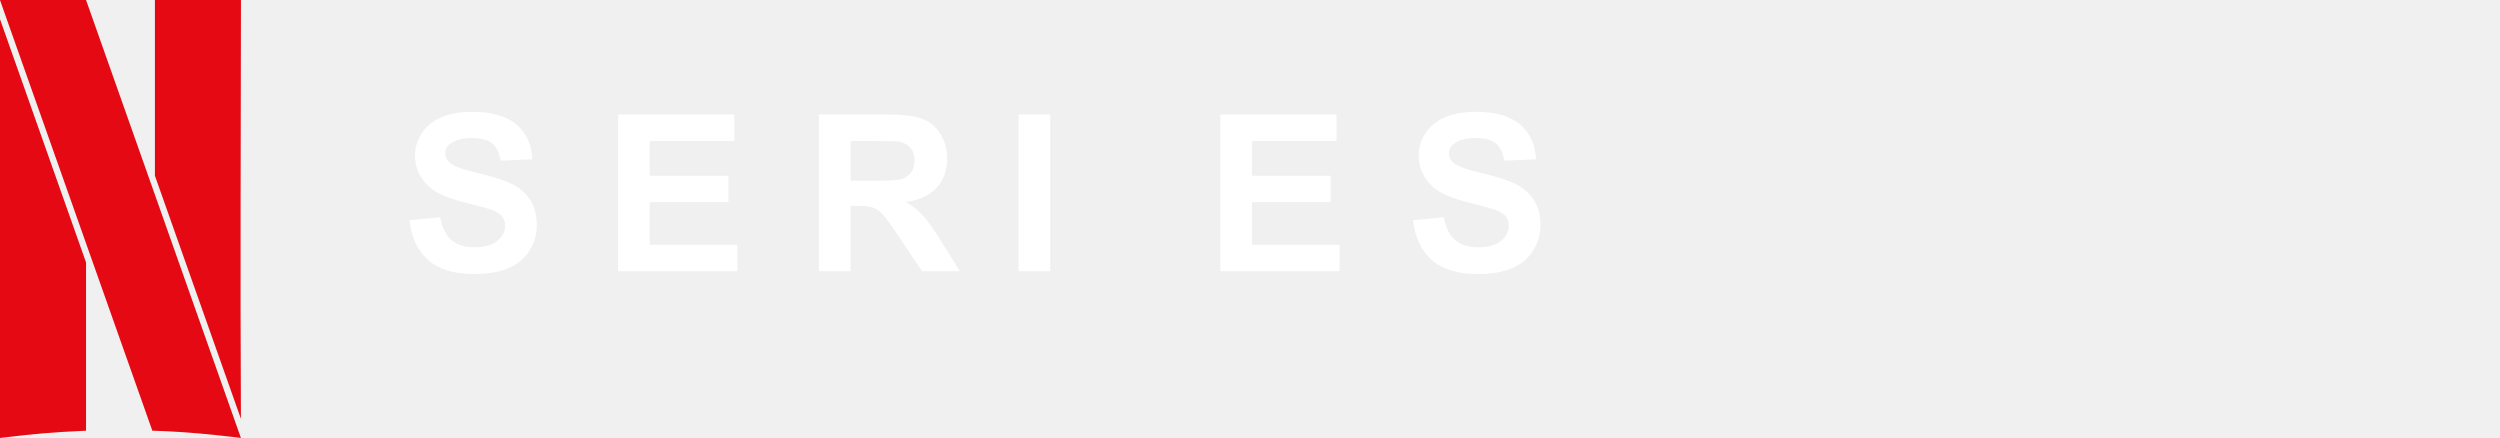
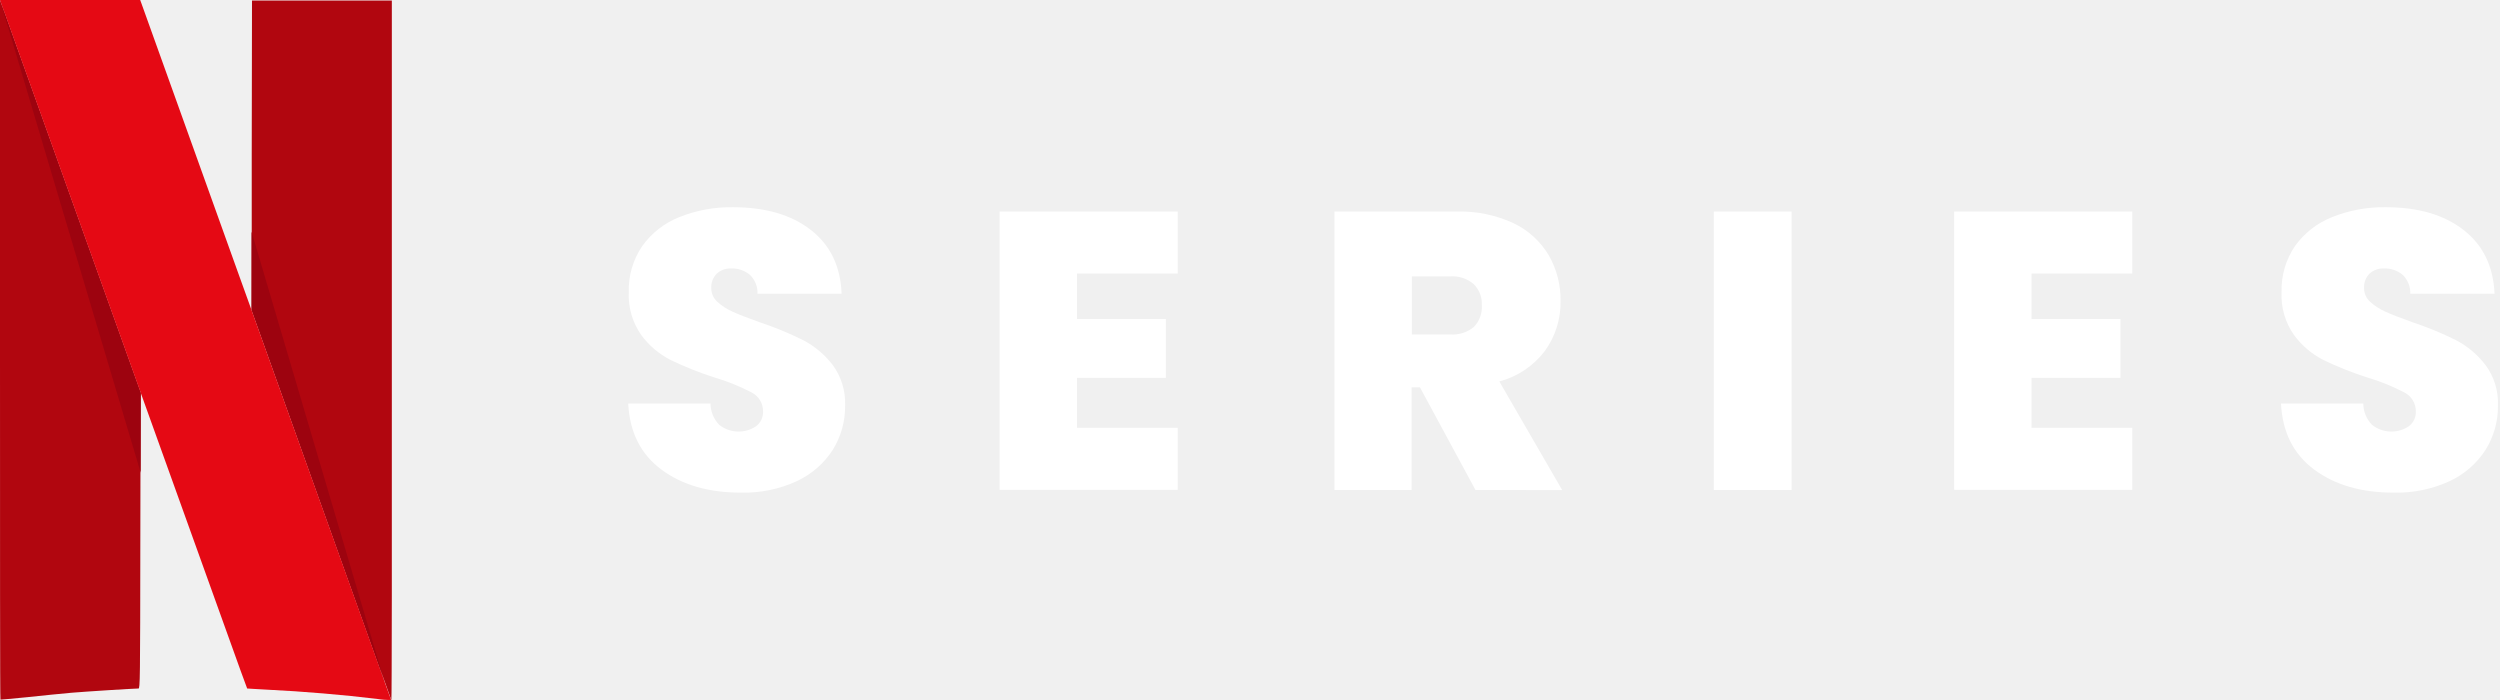
- <svg xmlns="http://www.w3.org/2000/svg" viewBox="0 0 137 24">
-   <g fill="#e50914" transform="translate(-5.398 0)">
-     <path d="M5.398 0v.006c3.028 8.556 5.37 15.175 8.348 23.596 2.344.058 4.85.398 4.854.398-2.8-7.924-5.923-16.747-8.487-24zm8.489 0v9.63L18.6 22.951c-.043-7.86-.004-15.913.002-22.95zM5.398 1.05V24c1.873-.225 2.81-.312 4.715-.398v-9.22z" />
+ <svg xmlns="http://www.w3.org/2000/svg" width="450" height="126" viewBox="0 0 450 126" fill="none">
+   <g clip-path="url(#clip0_130_107)">
+     <path fill-rule="evenodd" clip-rule="evenodd" d="M0 0.02V62.929C0 97.559 -7.45058e-08 125.93 0.08 125.93C0.16 125.93 2.3 125.77 4.93 125.49C7.56 125.21 11.17 124.84 12.93 124.69C15.69 124.46 23.98 123.94 24.93 123.93C25.21 123.93 25.23 122.52 25.26 97.26L25.31 70.659L0 0.02Z" fill="#B1060F" />
+     <path fill-rule="evenodd" clip-rule="evenodd" d="M25.32 85.079L25.35 70.719L25.33 70.669V70.7L0 0.02L25.32 85.079Z" fill="#9D030F" />
+     <path fill-rule="evenodd" clip-rule="evenodd" d="M45.36 0.1L45.31 27.93V55.76L70.42 125.97C70.357 125.981 70.292 125.981 70.23 125.97C70.302 125.981 70.377 125.981 70.45 125.97C70.53 125.9 70.55 97.56 70.53 62.97V0.09L45.36 0.1Z" fill="#B1060F" />
+     <path fill-rule="evenodd" clip-rule="evenodd" d="M45.28 41.699L45.26 55.769L69.29 122.969L45.28 41.699Z" fill="#9D030F" />
+     <path fill-rule="evenodd" clip-rule="evenodd" d="M0 0.019L25.33 70.699L27.33 76.269C38.49 107.249 44.43 123.929 44.49 123.929C44.55 123.929 46.19 124.049 48.23 124.149C54.39 124.439 62.03 125.089 67.84 125.799C68.686 125.941 69.543 126.005 70.4 125.989L45.26 55.77L42.93 49.3C40.66 42.989 39.15 38.76 30.01 13.3C27.55 6.449 25.46 0.669 25.38 0.399L25.21 -0.061H12.6H0V0.019Z" fill="#E50914" />
+     <path d="M119.08 84.541C115.333 81.767 113.333 77.797 113.08 72.631H127.89C127.9 74.065 128.463 75.44 129.46 76.471C130.398 77.21 131.546 77.632 132.739 77.677C133.933 77.722 135.109 77.387 136.1 76.721C136.508 76.409 136.834 76.004 137.052 75.539C137.27 75.074 137.372 74.563 137.35 74.051C137.358 73.347 137.17 72.655 136.806 72.052C136.442 71.45 135.917 70.961 135.29 70.641C133.152 69.527 130.912 68.623 128.6 67.941C125.888 67.077 123.241 66.021 120.68 64.781C118.604 63.714 116.804 62.18 115.42 60.301C113.842 58.048 113.055 55.337 113.18 52.591C113.093 49.641 113.94 46.74 115.6 44.301C117.275 41.951 119.596 40.138 122.28 39.081C125.352 37.848 128.64 37.243 131.95 37.301C137.777 37.301 142.443 38.664 145.95 41.391C149.457 44.117 151.303 47.944 151.49 52.871H136.35C136.376 52.237 136.267 51.605 136.029 51.016C135.791 50.428 135.43 49.898 134.97 49.461C134.022 48.678 132.819 48.272 131.59 48.321C130.65 48.285 129.732 48.615 129.03 49.241C128.687 49.584 128.421 49.995 128.249 50.449C128.077 50.902 128.002 51.387 128.03 51.871C128.026 52.336 128.122 52.796 128.312 53.22C128.502 53.645 128.781 54.023 129.13 54.331C129.937 55.066 130.86 55.664 131.86 56.101C132.95 56.601 134.57 57.231 136.7 57.991C139.389 58.882 142.012 59.961 144.55 61.221C146.636 62.306 148.459 63.835 149.89 65.701C151.438 67.808 152.224 70.378 152.12 72.991C152.157 75.816 151.383 78.592 149.89 80.991C148.306 83.436 146.063 85.384 143.42 86.611C140.287 88.05 136.867 88.754 133.42 88.671C127.607 88.691 122.827 87.314 119.08 84.541Z" fill="white" />
+     <path d="M193.86 49.24V57.42H209.86V68.01H193.86V77.01H211.99V88.17H179.93V38.08H211.99V49.24H193.86Z" fill="white" />
+     <path d="M265.59 88.201L255.59 69.721H254.09V88.201H240.21V38.081H262.21C265.737 37.975 269.24 38.694 272.44 40.181C275.075 41.43 277.278 43.435 278.77 45.941C280.206 48.436 280.941 51.272 280.9 54.151C280.965 57.376 279.979 60.535 278.09 63.151C276.048 65.855 273.156 67.795 269.88 68.66L281.19 88.21L265.59 88.201ZM254.14 60.2H261.04C262.581 60.316 264.107 59.832 265.3 58.85C265.798 58.335 266.183 57.721 266.429 57.047C266.676 56.374 266.778 55.656 266.73 54.941C266.767 54.24 266.656 53.54 266.404 52.885C266.153 52.23 265.766 51.636 265.27 51.141C264.097 50.141 262.578 49.641 261.04 49.751H254.14V60.2Z" fill="white" />
+     <path d="M322.49 38.08V88.2H308.49V38.08H322.49Z" fill="white" />
+     <path d="M365.68 49.24V57.42H381.68V68.01H365.68V77.01H383.81V88.17H351.75V38.08H383.81V49.24H365.68Z" fill="white" />
+     <path d="M416.58 84.54C412.833 81.767 410.833 77.797 410.58 72.631H425.39C425.396 74.066 425.959 75.442 426.96 76.471C427.898 77.21 429.046 77.632 430.239 77.677C431.433 77.722 432.609 77.387 433.6 76.721C434.008 76.409 434.334 76.003 434.552 75.539C434.77 75.074 434.872 74.563 434.85 74.05C434.858 73.345 434.669 72.652 434.303 72.049C433.937 71.447 433.41 70.959 432.78 70.641C430.647 69.525 428.409 68.621 426.1 67.941C423.388 67.077 420.741 66.021 418.18 64.781C416.104 63.714 414.304 62.18 412.92 60.3C411.338 58.051 410.55 55.338 410.68 52.591C410.596 49.643 411.438 46.743 413.09 44.3C414.771 41.953 417.094 40.14 419.78 39.081C422.849 37.849 426.134 37.244 429.44 37.3C435.267 37.3 439.933 38.664 443.44 41.391C446.947 44.117 448.807 47.944 449.02 52.871H433.85C433.874 52.237 433.763 51.605 433.525 51.018C433.287 50.43 432.928 49.899 432.47 49.461C431.522 48.678 430.319 48.272 429.09 48.321C428.15 48.285 427.232 48.615 426.53 49.241C426.187 49.584 425.921 49.995 425.749 50.449C425.577 50.902 425.502 51.386 425.53 51.871C425.528 52.336 425.626 52.797 425.818 53.221C426.009 53.646 426.29 54.024 426.64 54.331C427.447 55.066 428.37 55.663 429.37 56.101C430.463 56.601 432.077 57.231 434.21 57.991C436.899 58.882 439.522 59.961 442.06 61.221C444.143 62.306 445.962 63.836 447.39 65.701C448.946 67.804 449.736 70.376 449.63 72.991C449.668 75.817 448.89 78.595 447.39 80.991C445.808 83.438 443.565 85.387 440.92 86.611C437.788 88.051 434.367 88.756 430.92 88.671C425.107 88.691 420.327 87.314 416.58 84.54Z" fill="white" />
  </g>
-   <g transform="translate(-31 0)">
-     <path fill="white" d="M53.434 12.068 L55.121 11.904 C55.223 12.471 55.429 12.887 55.739 13.152 C56.05 13.418 56.469 13.551 56.996 13.551 C57.555 13.551 57.976 13.433 58.259 13.196 C58.542 12.96 58.684 12.684 58.684 12.367 C58.684 12.164 58.624 11.991 58.505 11.849 C58.386 11.706 58.178 11.582 57.881 11.477 C57.678 11.406 57.215 11.281 56.492 11.102 C55.563 10.871 54.91 10.588 54.535 10.252 C54.008 9.779 53.744 9.203 53.744 8.523 C53.744 8.086 53.868 7.677 54.116 7.296 C54.364 6.915 54.722 6.625 55.188 6.426 C55.655 6.227 56.219 6.127 56.879 6.127 C57.957 6.127 58.769 6.363 59.313 6.836 C59.858 7.309 60.145 7.939 60.172 8.729 L58.438 8.805 C58.363 8.363 58.204 8.046 57.96 7.853 C57.716 7.659 57.35 7.563 56.861 7.563 C56.357 7.563 55.963 7.666 55.678 7.873 C55.494 8.006 55.402 8.184 55.402 8.406 C55.402 8.609 55.488 8.783 55.66 8.928 C55.879 9.111 56.41 9.303 57.254 9.502 C58.098 9.701 58.722 9.907 59.126 10.12 C59.53 10.333 59.847 10.624 60.075 10.993 C60.304 11.362 60.418 11.818 60.418 12.361 C60.418 12.854 60.281 13.314 60.008 13.744 C59.734 14.174 59.348 14.493 58.848 14.702 C58.348 14.911 57.725 15.016 56.979 15.016 C55.893 15.016 55.059 14.765 54.477 14.263 C53.895 13.761 53.547 13.029 53.434 12.068 Z" transform="translate(0 0)" />
-     <path fill="white" d="M67.873 14.863 L67.873 6.273 L74.242 6.273 L74.242 7.727 L69.607 7.727 L69.607 9.631 L73.92 9.631 L73.92 11.078 L69.607 11.078 L69.607 13.416 L74.406 13.416 L74.406 14.863 Z" transform="translate(-3 0)" />
-     <path fill="white" d="M81.879 14.863 L81.879 6.273 L85.529 6.273 C86.447 6.273 87.114 6.351 87.53 6.505 C87.946 6.659 88.279 6.934 88.529 7.328 C88.779 7.723 88.904 8.174 88.904 8.682 C88.904 9.326 88.715 9.858 88.336 10.278 C87.957 10.698 87.391 10.963 86.637 11.072 C87.012 11.291 87.321 11.531 87.565 11.793 C87.81 12.055 88.139 12.52 88.553 13.188 L89.602 14.863 L87.527 14.863 L86.273 12.994 C85.828 12.326 85.523 11.905 85.359 11.731 C85.195 11.558 85.021 11.438 84.838 11.374 C84.654 11.31 84.363 11.277 83.965 11.277 L83.613 11.277 L83.613 14.863 Z M83.613 9.906 L84.896 9.906 C85.729 9.906 86.248 9.871 86.455 9.801 C86.662 9.73 86.824 9.609 86.941 9.438 C87.059 9.266 87.117 9.051 87.117 8.793 C87.117 8.504 87.04 8.271 86.886 8.093 C86.731 7.915 86.514 7.803 86.232 7.756 C86.092 7.736 85.67 7.727 84.967 7.727 L83.613 7.727 Z" transform="translate(-6 0)" />
-     <path fill="white" d="M95.82 14.863 L95.82 6.273 L97.555 6.273 L97.555 14.863 Z" transform="translate(-9 0)" />
-     <path fill="white" d="M109.873 14.863 L109.873 6.273 L116.242 6.273 L116.242 7.727 L111.607 7.727 L111.607 9.631 L115.92 9.631 L115.92 11.078 L111.607 11.078 L111.607 13.416 L116.406 13.416 L116.406 14.863 Z" transform="translate(-12 0)" />
-     <path fill="white" d="M123.434 12.068 L125.121 11.904 C125.223 12.471 125.429 12.887 125.739 13.152 C126.05 13.418 126.469 13.551 126.996 13.551 C127.555 13.551 127.976 13.433 128.259 13.196 C128.542 12.96 128.684 12.684 128.684 12.367 C128.684 12.164 128.624 11.991 128.505 11.849 C128.386 11.706 128.178 11.582 127.881 11.477 C127.678 11.406 127.215 11.281 126.492 11.102 C125.563 10.871 124.91 10.588 124.535 10.252 C124.008 9.779 123.744 9.203 123.744 8.523 C123.744 8.086 123.868 7.677 124.116 7.296 C124.364 6.915 124.722 6.625 125.189 6.426 C125.655 6.227 126.219 6.127 126.879 6.127 C127.957 6.127 128.769 6.363 129.314 6.836 C129.858 7.309 130.145 7.939 130.172 8.729 L128.438 8.805 C128.363 8.363 128.204 8.046 127.96 7.853 C127.716 7.659 127.35 7.563 126.861 7.563 C126.357 7.563 125.963 7.666 125.678 7.873 C125.494 8.006 125.402 8.184 125.402 8.406 C125.402 8.609 125.488 8.783 125.66 8.928 C125.879 9.111 126.41 9.303 127.254 9.502 C128.098 9.701 128.722 9.907 129.126 10.12 C129.53 10.333 129.847 10.624 130.075 10.993 C130.304 11.362 130.418 11.818 130.418 12.361 C130.418 12.854 130.281 13.314 130.008 13.744 C129.734 14.174 129.348 14.493 128.848 14.702 C128.348 14.911 127.725 15.016 126.979 15.016 C125.893 15.016 125.059 14.765 124.477 14.263 C123.895 13.761 123.547 13.029 123.434 12.068 Z" transform="translate(-15 0)" />
-   </g>
+   <defs>
+     <clipPath id="clip0_130_107">
+       <rect width="449.63" height="126" fill="white" />
+     </clipPath>
+   </defs>
</svg>
